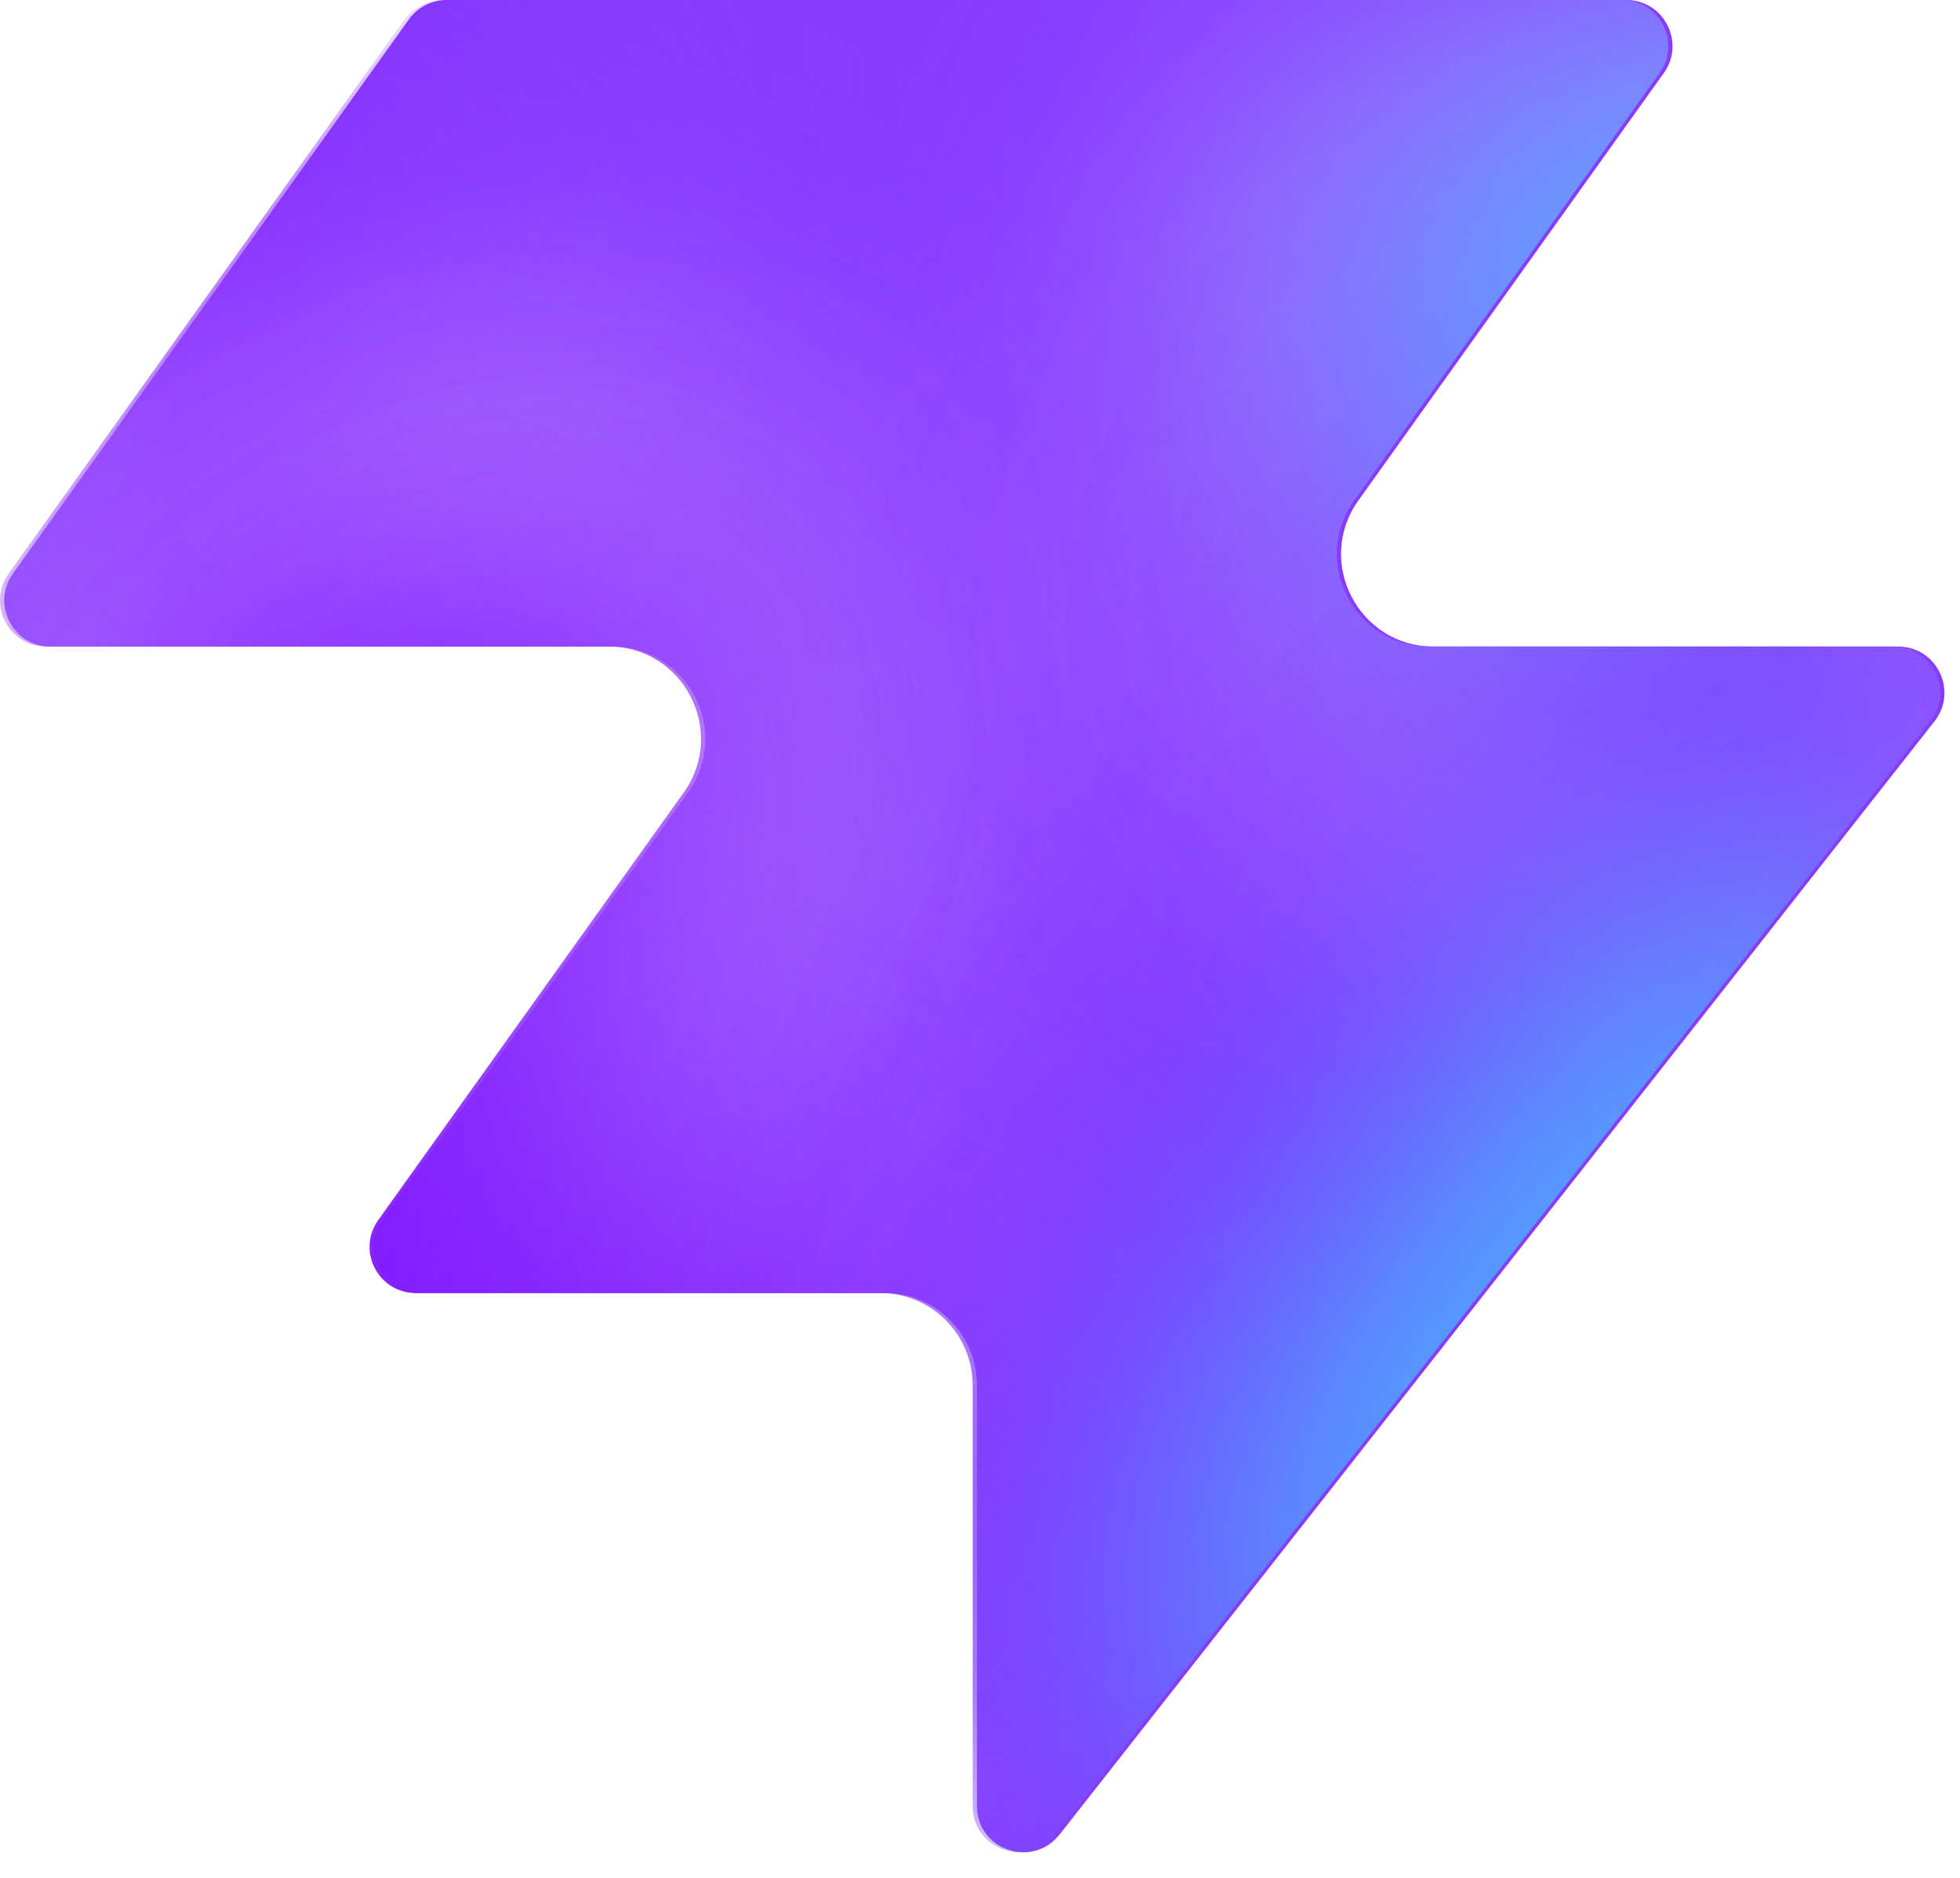
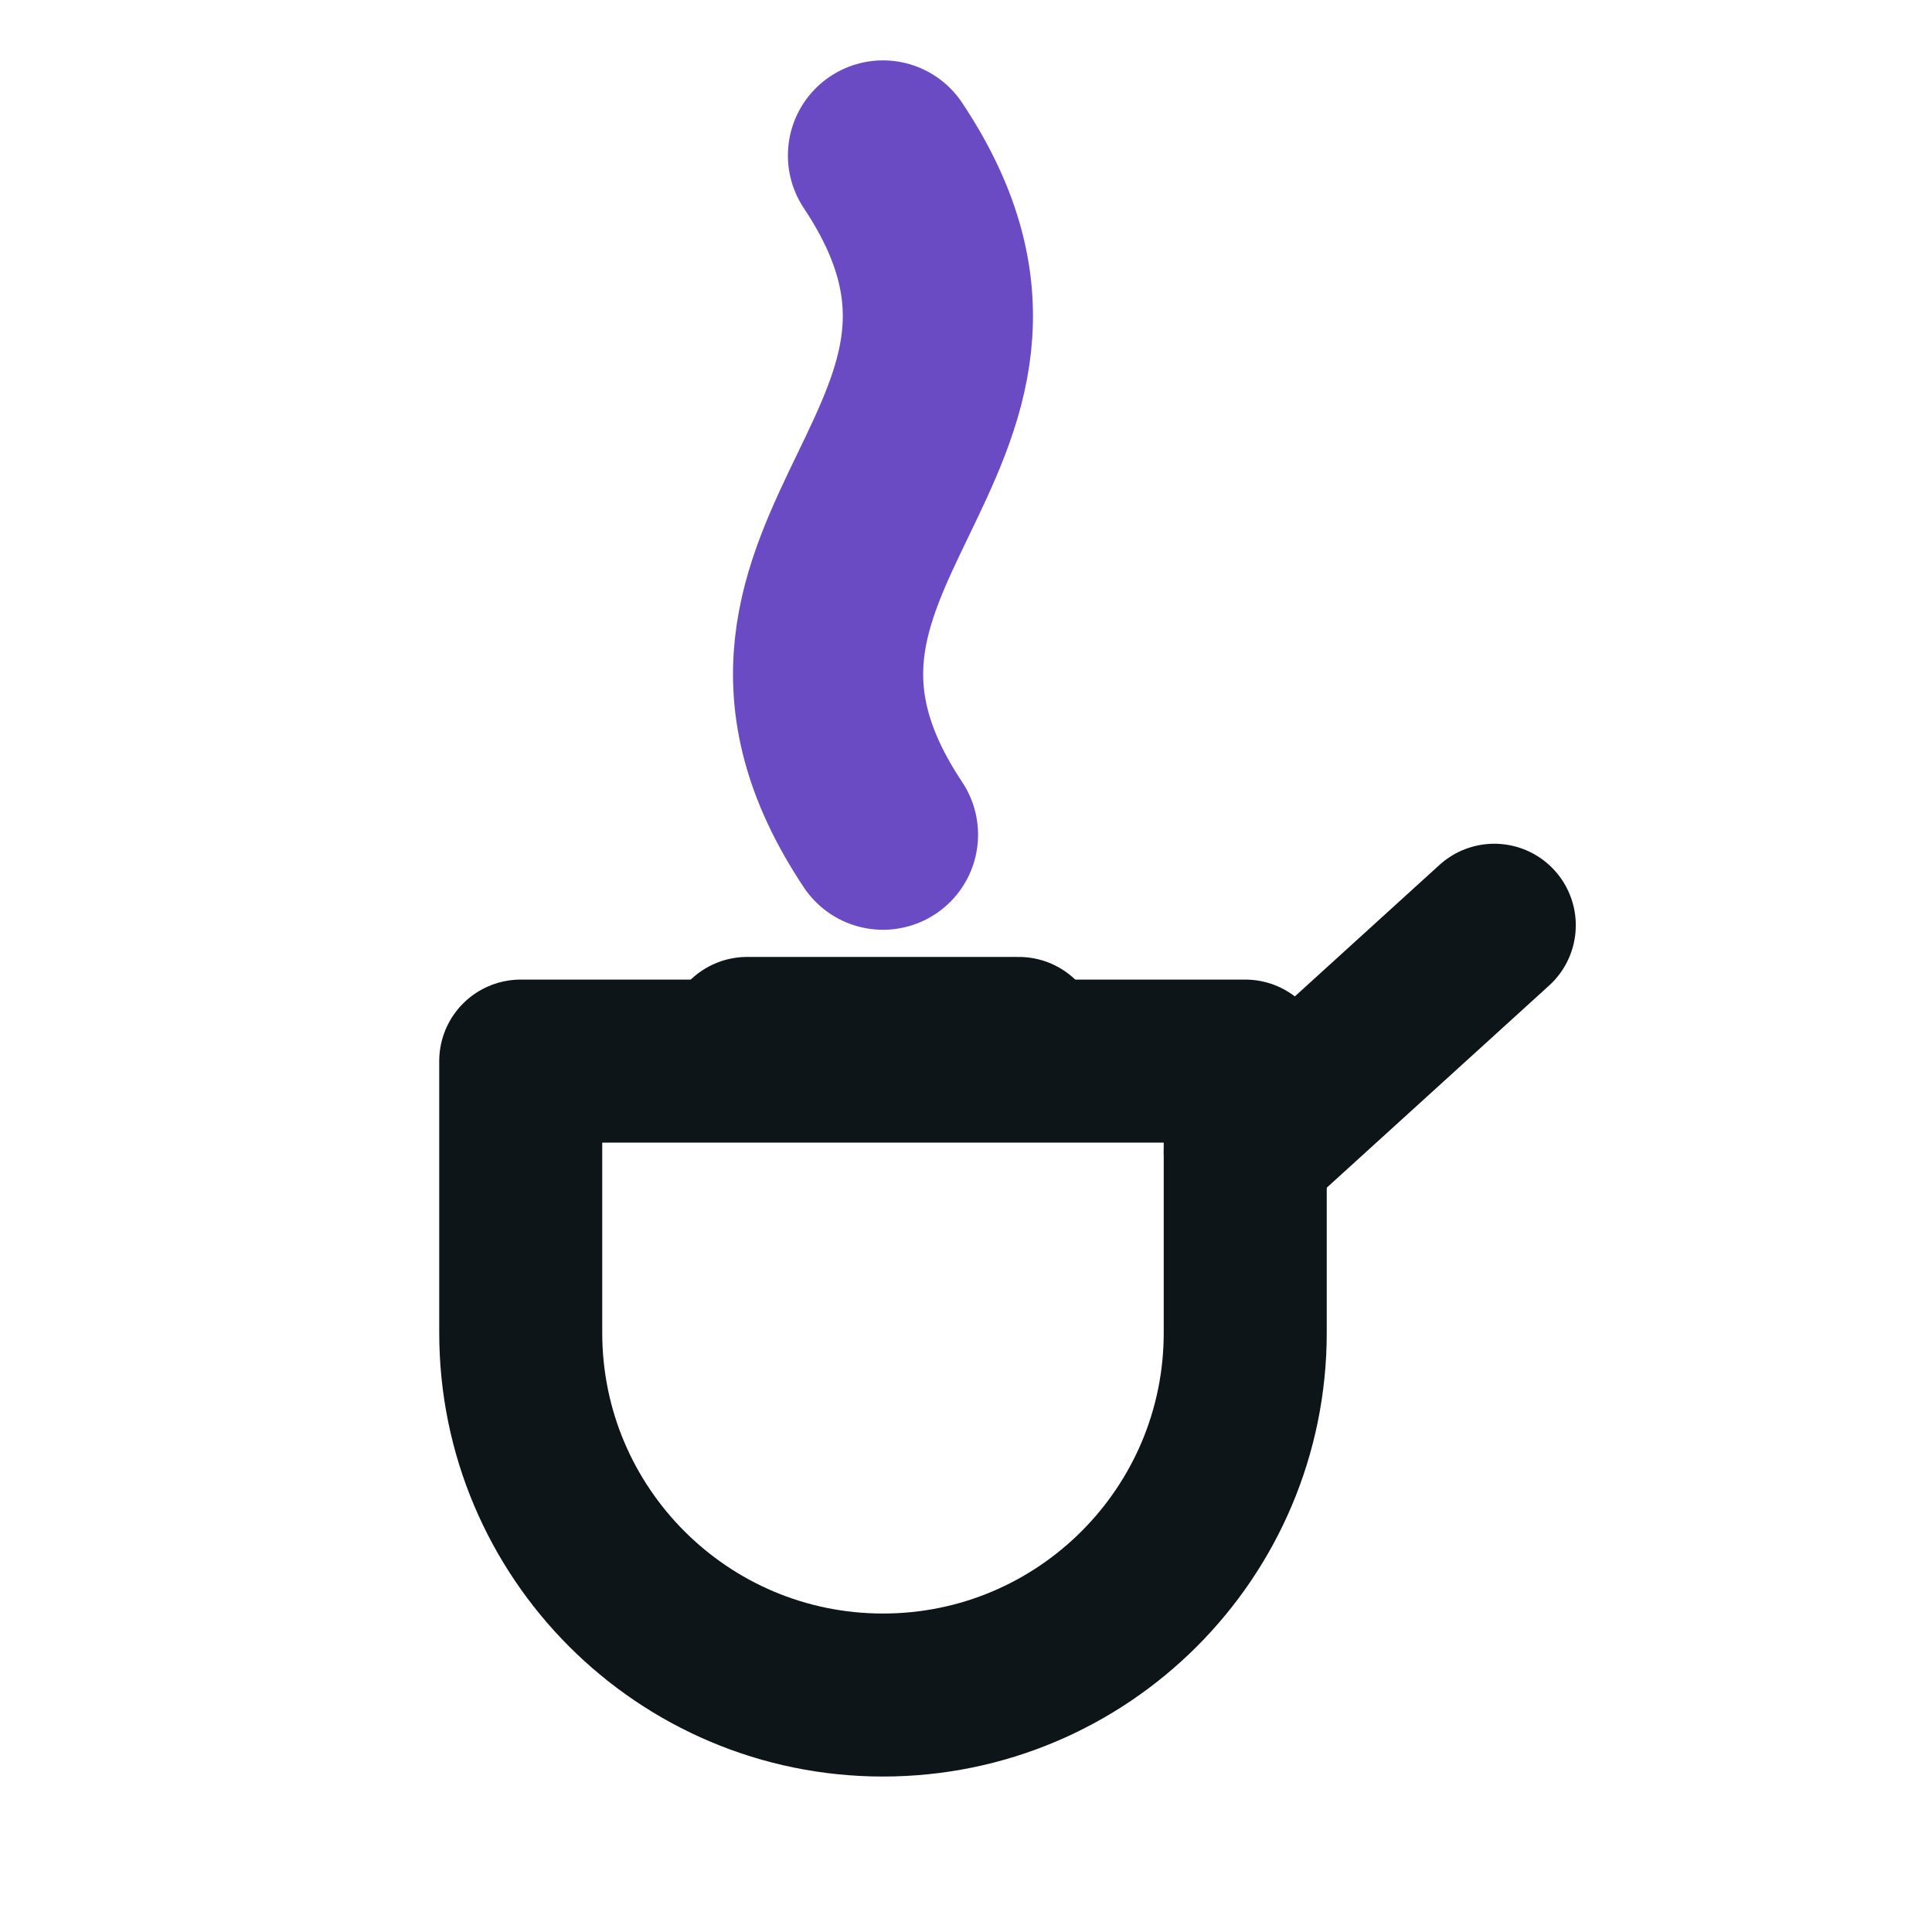
- <svg xmlns="http://www.w3.org/2000/svg" width="48" height="46" fill="none" viewBox="0 0 48 46">
-   <path fill="#863bff" d="M25.946 44.938c-.664.845-2.021.375-2.021-.698V33.937a2.26 2.26 0 0 0-2.262-2.262H10.287c-.92 0-1.456-1.04-.92-1.788l7.48-10.471c1.07-1.497 0-3.578-1.842-3.578H1.237c-.92 0-1.456-1.04-.92-1.788L10.013.474c.214-.297.556-.474.92-.474h28.894c.92 0 1.456 1.04.92 1.788l-7.48 10.471c-1.07 1.498 0 3.579 1.842 3.579h11.377c.943 0 1.473 1.088.89 1.83L25.947 44.94z" style="fill:#863bff;fill:color(display-p3 .525 .23 1);fill-opacity:1" />
-   <mask id="a" width="48" height="46" x="0" y="0" maskUnits="userSpaceOnUse" style="mask-type:alpha">
-     <path fill="#000" d="M25.842 44.938c-.664.844-2.021.375-2.021-.698V33.937a2.26 2.26 0 0 0-2.262-2.262H10.183c-.92 0-1.456-1.04-.92-1.788l7.48-10.471c1.07-1.498 0-3.579-1.842-3.579H1.133c-.92 0-1.456-1.04-.92-1.787L9.91.473c.214-.297.556-.474.92-.474h28.894c.92 0 1.456 1.04.92 1.788l-7.48 10.471c-1.07 1.498 0 3.578 1.842 3.578h11.377c.943 0 1.473 1.088.89 1.832L25.843 44.94z" style="fill:#000;fill-opacity:1" />
-   </mask>
-   <g mask="url(#a)">
-     <g filter="url(#b)">
-       <ellipse cx="5.508" cy="14.704" fill="#ede6ff" rx="5.508" ry="14.704" style="fill:#ede6ff;fill:color(display-p3 .927 .903 1);fill-opacity:1" transform="matrix(.00324 1 1 -.00324 -4.47 31.516)" />
-     </g>
-     <g filter="url(#c)">
-       <ellipse cx="10.399" cy="29.851" fill="#ede6ff" rx="10.399" ry="29.851" style="fill:#ede6ff;fill:color(display-p3 .927 .903 1);fill-opacity:1" transform="matrix(.00324 1 1 -.00324 -39.328 7.883)" />
-     </g>
-     <g filter="url(#d)">
-       <ellipse cx="5.508" cy="30.487" fill="#7e14ff" rx="5.508" ry="30.487" style="fill:#7e14ff;fill:color(display-p3 .492 .077 1);fill-opacity:1" transform="rotate(89.814 -25.913 -14.639)scale(1 -1)" />
-     </g>
-     <g filter="url(#e)">
-       <ellipse cx="5.508" cy="30.599" fill="#7e14ff" rx="5.508" ry="30.599" style="fill:#7e14ff;fill:color(display-p3 .492 .077 1);fill-opacity:1" transform="rotate(89.814 -32.644 -3.334)scale(1 -1)" />
-     </g>
-     <g filter="url(#f)">
-       <ellipse cx="5.508" cy="30.599" fill="#7e14ff" rx="5.508" ry="30.599" style="fill:#7e14ff;fill:color(display-p3 .492 .077 1);fill-opacity:1" transform="matrix(.00324 1 1 -.00324 -34.34 30.47)" />
-     </g>
-     <g filter="url(#g)">
-       <ellipse cx="14.072" cy="22.078" fill="#ede6ff" rx="14.072" ry="22.078" style="fill:#ede6ff;fill:color(display-p3 .927 .903 1);fill-opacity:1" transform="rotate(93.35 24.506 48.493)scale(-1 1)" />
-     </g>
-     <g filter="url(#h)">
-       <ellipse cx="3.47" cy="21.501" fill="#7e14ff" rx="3.47" ry="21.501" style="fill:#7e14ff;fill:color(display-p3 .492 .077 1);fill-opacity:1" transform="rotate(89.009 28.708 47.59)scale(-1 1)" />
-     </g>
-     <g filter="url(#i)">
-       <ellipse cx="3.47" cy="21.501" fill="#7e14ff" rx="3.47" ry="21.501" style="fill:#7e14ff;fill:color(display-p3 .492 .077 1);fill-opacity:1" transform="rotate(89.009 28.708 47.59)scale(-1 1)" />
-     </g>
-     <g filter="url(#j)">
-       <ellipse cx=".387" cy="8.972" fill="#7e14ff" rx="4.407" ry="29.108" style="fill:#7e14ff;fill:color(display-p3 .492 .077 1);fill-opacity:1" transform="rotate(39.51 .387 8.972)" />
-     </g>
-     <g filter="url(#k)">
-       <ellipse cx="47.523" cy="-6.092" fill="#7e14ff" rx="4.407" ry="29.108" style="fill:#7e14ff;fill:color(display-p3 .492 .077 1);fill-opacity:1" transform="rotate(37.892 47.523 -6.092)" />
-     </g>
-     <g filter="url(#l)">
-       <ellipse cx="41.412" cy="6.333" fill="#47bfff" rx="5.971" ry="9.665" style="fill:#47bfff;fill:color(display-p3 .28 .748 1);fill-opacity:1" transform="rotate(37.892 41.412 6.333)" />
-     </g>
-     <g filter="url(#m)">
-       <ellipse cx="-1.879" cy="38.332" fill="#7e14ff" rx="4.407" ry="29.108" style="fill:#7e14ff;fill:color(display-p3 .492 .077 1);fill-opacity:1" transform="rotate(37.892 -1.88 38.332)" />
-     </g>
-     <g filter="url(#n)">
-       <ellipse cx="-1.879" cy="38.332" fill="#7e14ff" rx="4.407" ry="29.108" style="fill:#7e14ff;fill:color(display-p3 .492 .077 1);fill-opacity:1" transform="rotate(37.892 -1.88 38.332)" />
-     </g>
-     <g filter="url(#o)">
-       <ellipse cx="35.651" cy="29.907" fill="#7e14ff" rx="4.407" ry="29.108" style="fill:#7e14ff;fill:color(display-p3 .492 .077 1);fill-opacity:1" transform="rotate(37.892 35.651 29.907)" />
-     </g>
-     <g filter="url(#p)">
-       <ellipse cx="38.418" cy="32.4" fill="#47bfff" rx="5.971" ry="15.297" style="fill:#47bfff;fill:color(display-p3 .28 .748 1);fill-opacity:1" transform="rotate(37.892 38.418 32.4)" />
-     </g>
+ <svg xmlns="http://www.w3.org/2000/svg" viewBox="0 0 64 64" width="32" height="32">
+   <style>.pot{stroke:#0E1519}.steam{stroke:#6A4BC4}@media (prefers-color-scheme: dark){.pot{stroke:#F5F6F3}.steam{stroke:#9B84E8}}</style>
+   <g transform="translate(-2.75,3.15) translate(32,32) scale(1.5) translate(-32,-32)" fill="none" stroke-linecap="round" stroke-linejoin="round">
+     <path class="pot" stroke-width="3.6" d="M24 32 H40 V38 A8 8 0 0 1 32 46 A8 8 0 0 1 24 38 Z" />
+     <path class="pot" stroke-width="3.6" d="M40 34 L45.5 29" />
+     <path class="pot" stroke-width="3.6" d="M29 31.5 H35" />
+     <path class="steam" stroke-width="4.2" d="M32 27 C27.8 20.7 36.2 18.3 32 12" />
  </g>
-   <defs>
-     <filter id="b" width="60.045" height="41.654" x="-19.77" y="16.149" color-interpolation-filters="sRGB" filterUnits="userSpaceOnUse">
-       <feFlood flood-opacity="0" result="BackgroundImageFix" />
-       <feBlend in="SourceGraphic" in2="BackgroundImageFix" result="shape" />
-       <feGaussianBlur result="effect1_foregroundBlur_2002_17158" stdDeviation="7.659" />
-     </filter>
-     <filter id="c" width="90.34" height="51.437" x="-54.613" y="-7.533" color-interpolation-filters="sRGB" filterUnits="userSpaceOnUse">
-       <feFlood flood-opacity="0" result="BackgroundImageFix" />
-       <feBlend in="SourceGraphic" in2="BackgroundImageFix" result="shape" />
-       <feGaussianBlur result="effect1_foregroundBlur_2002_17158" stdDeviation="7.659" />
-     </filter>
-     <filter id="d" width="79.355" height="29.4" x="-49.64" y="2.03" color-interpolation-filters="sRGB" filterUnits="userSpaceOnUse">
-       <feFlood flood-opacity="0" result="BackgroundImageFix" />
-       <feBlend in="SourceGraphic" in2="BackgroundImageFix" result="shape" />
-       <feGaussianBlur result="effect1_foregroundBlur_2002_17158" stdDeviation="4.596" />
-     </filter>
-     <filter id="e" width="79.579" height="29.4" x="-45.045" y="20.029" color-interpolation-filters="sRGB" filterUnits="userSpaceOnUse">
-       <feFlood flood-opacity="0" result="BackgroundImageFix" />
-       <feBlend in="SourceGraphic" in2="BackgroundImageFix" result="shape" />
-       <feGaussianBlur result="effect1_foregroundBlur_2002_17158" stdDeviation="4.596" />
-     </filter>
-     <filter id="f" width="79.579" height="29.4" x="-43.513" y="21.178" color-interpolation-filters="sRGB" filterUnits="userSpaceOnUse">
-       <feFlood flood-opacity="0" result="BackgroundImageFix" />
-       <feBlend in="SourceGraphic" in2="BackgroundImageFix" result="shape" />
-       <feGaussianBlur result="effect1_foregroundBlur_2002_17158" stdDeviation="4.596" />
-     </filter>
-     <filter id="g" width="74.749" height="58.852" x="15.756" y="-17.901" color-interpolation-filters="sRGB" filterUnits="userSpaceOnUse">
-       <feFlood flood-opacity="0" result="BackgroundImageFix" />
-       <feBlend in="SourceGraphic" in2="BackgroundImageFix" result="shape" />
-       <feGaussianBlur result="effect1_foregroundBlur_2002_17158" stdDeviation="7.659" />
-     </filter>
-     <filter id="h" width="61.377" height="25.362" x="23.548" y="2.284" color-interpolation-filters="sRGB" filterUnits="userSpaceOnUse">
-       <feFlood flood-opacity="0" result="BackgroundImageFix" />
-       <feBlend in="SourceGraphic" in2="BackgroundImageFix" result="shape" />
-       <feGaussianBlur result="effect1_foregroundBlur_2002_17158" stdDeviation="4.596" />
-     </filter>
-     <filter id="i" width="61.377" height="25.362" x="23.548" y="2.284" color-interpolation-filters="sRGB" filterUnits="userSpaceOnUse">
-       <feFlood flood-opacity="0" result="BackgroundImageFix" />
-       <feBlend in="SourceGraphic" in2="BackgroundImageFix" result="shape" />
-       <feGaussianBlur result="effect1_foregroundBlur_2002_17158" stdDeviation="4.596" />
-     </filter>
-     <filter id="j" width="56.045" height="63.649" x="-27.636" y="-22.853" color-interpolation-filters="sRGB" filterUnits="userSpaceOnUse">
-       <feFlood flood-opacity="0" result="BackgroundImageFix" />
-       <feBlend in="SourceGraphic" in2="BackgroundImageFix" result="shape" />
-       <feGaussianBlur result="effect1_foregroundBlur_2002_17158" stdDeviation="4.596" />
-     </filter>
-     <filter id="k" width="54.814" height="64.646" x="20.116" y="-38.415" color-interpolation-filters="sRGB" filterUnits="userSpaceOnUse">
-       <feFlood flood-opacity="0" result="BackgroundImageFix" />
-       <feBlend in="SourceGraphic" in2="BackgroundImageFix" result="shape" />
-       <feGaussianBlur result="effect1_foregroundBlur_2002_17158" stdDeviation="4.596" />
-     </filter>
-     <filter id="l" width="33.541" height="35.313" x="24.641" y="-11.323" color-interpolation-filters="sRGB" filterUnits="userSpaceOnUse">
-       <feFlood flood-opacity="0" result="BackgroundImageFix" />
-       <feBlend in="SourceGraphic" in2="BackgroundImageFix" result="shape" />
-       <feGaussianBlur result="effect1_foregroundBlur_2002_17158" stdDeviation="4.596" />
-     </filter>
-     <filter id="m" width="54.814" height="64.646" x="-29.286" y="6.009" color-interpolation-filters="sRGB" filterUnits="userSpaceOnUse">
-       <feFlood flood-opacity="0" result="BackgroundImageFix" />
-       <feBlend in="SourceGraphic" in2="BackgroundImageFix" result="shape" />
-       <feGaussianBlur result="effect1_foregroundBlur_2002_17158" stdDeviation="4.596" />
-     </filter>
-     <filter id="n" width="54.814" height="64.646" x="-29.286" y="6.009" color-interpolation-filters="sRGB" filterUnits="userSpaceOnUse">
-       <feFlood flood-opacity="0" result="BackgroundImageFix" />
-       <feBlend in="SourceGraphic" in2="BackgroundImageFix" result="shape" />
-       <feGaussianBlur result="effect1_foregroundBlur_2002_17158" stdDeviation="4.596" />
-     </filter>
-     <filter id="o" width="54.814" height="64.646" x="8.244" y="-2.416" color-interpolation-filters="sRGB" filterUnits="userSpaceOnUse">
-       <feFlood flood-opacity="0" result="BackgroundImageFix" />
-       <feBlend in="SourceGraphic" in2="BackgroundImageFix" result="shape" />
-       <feGaussianBlur result="effect1_foregroundBlur_2002_17158" stdDeviation="4.596" />
-     </filter>
-     <filter id="p" width="39.409" height="43.623" x="18.713" y="10.588" color-interpolation-filters="sRGB" filterUnits="userSpaceOnUse">
-       <feFlood flood-opacity="0" result="BackgroundImageFix" />
-       <feBlend in="SourceGraphic" in2="BackgroundImageFix" result="shape" />
-       <feGaussianBlur result="effect1_foregroundBlur_2002_17158" stdDeviation="4.596" />
-     </filter>
-   </defs>
</svg>
